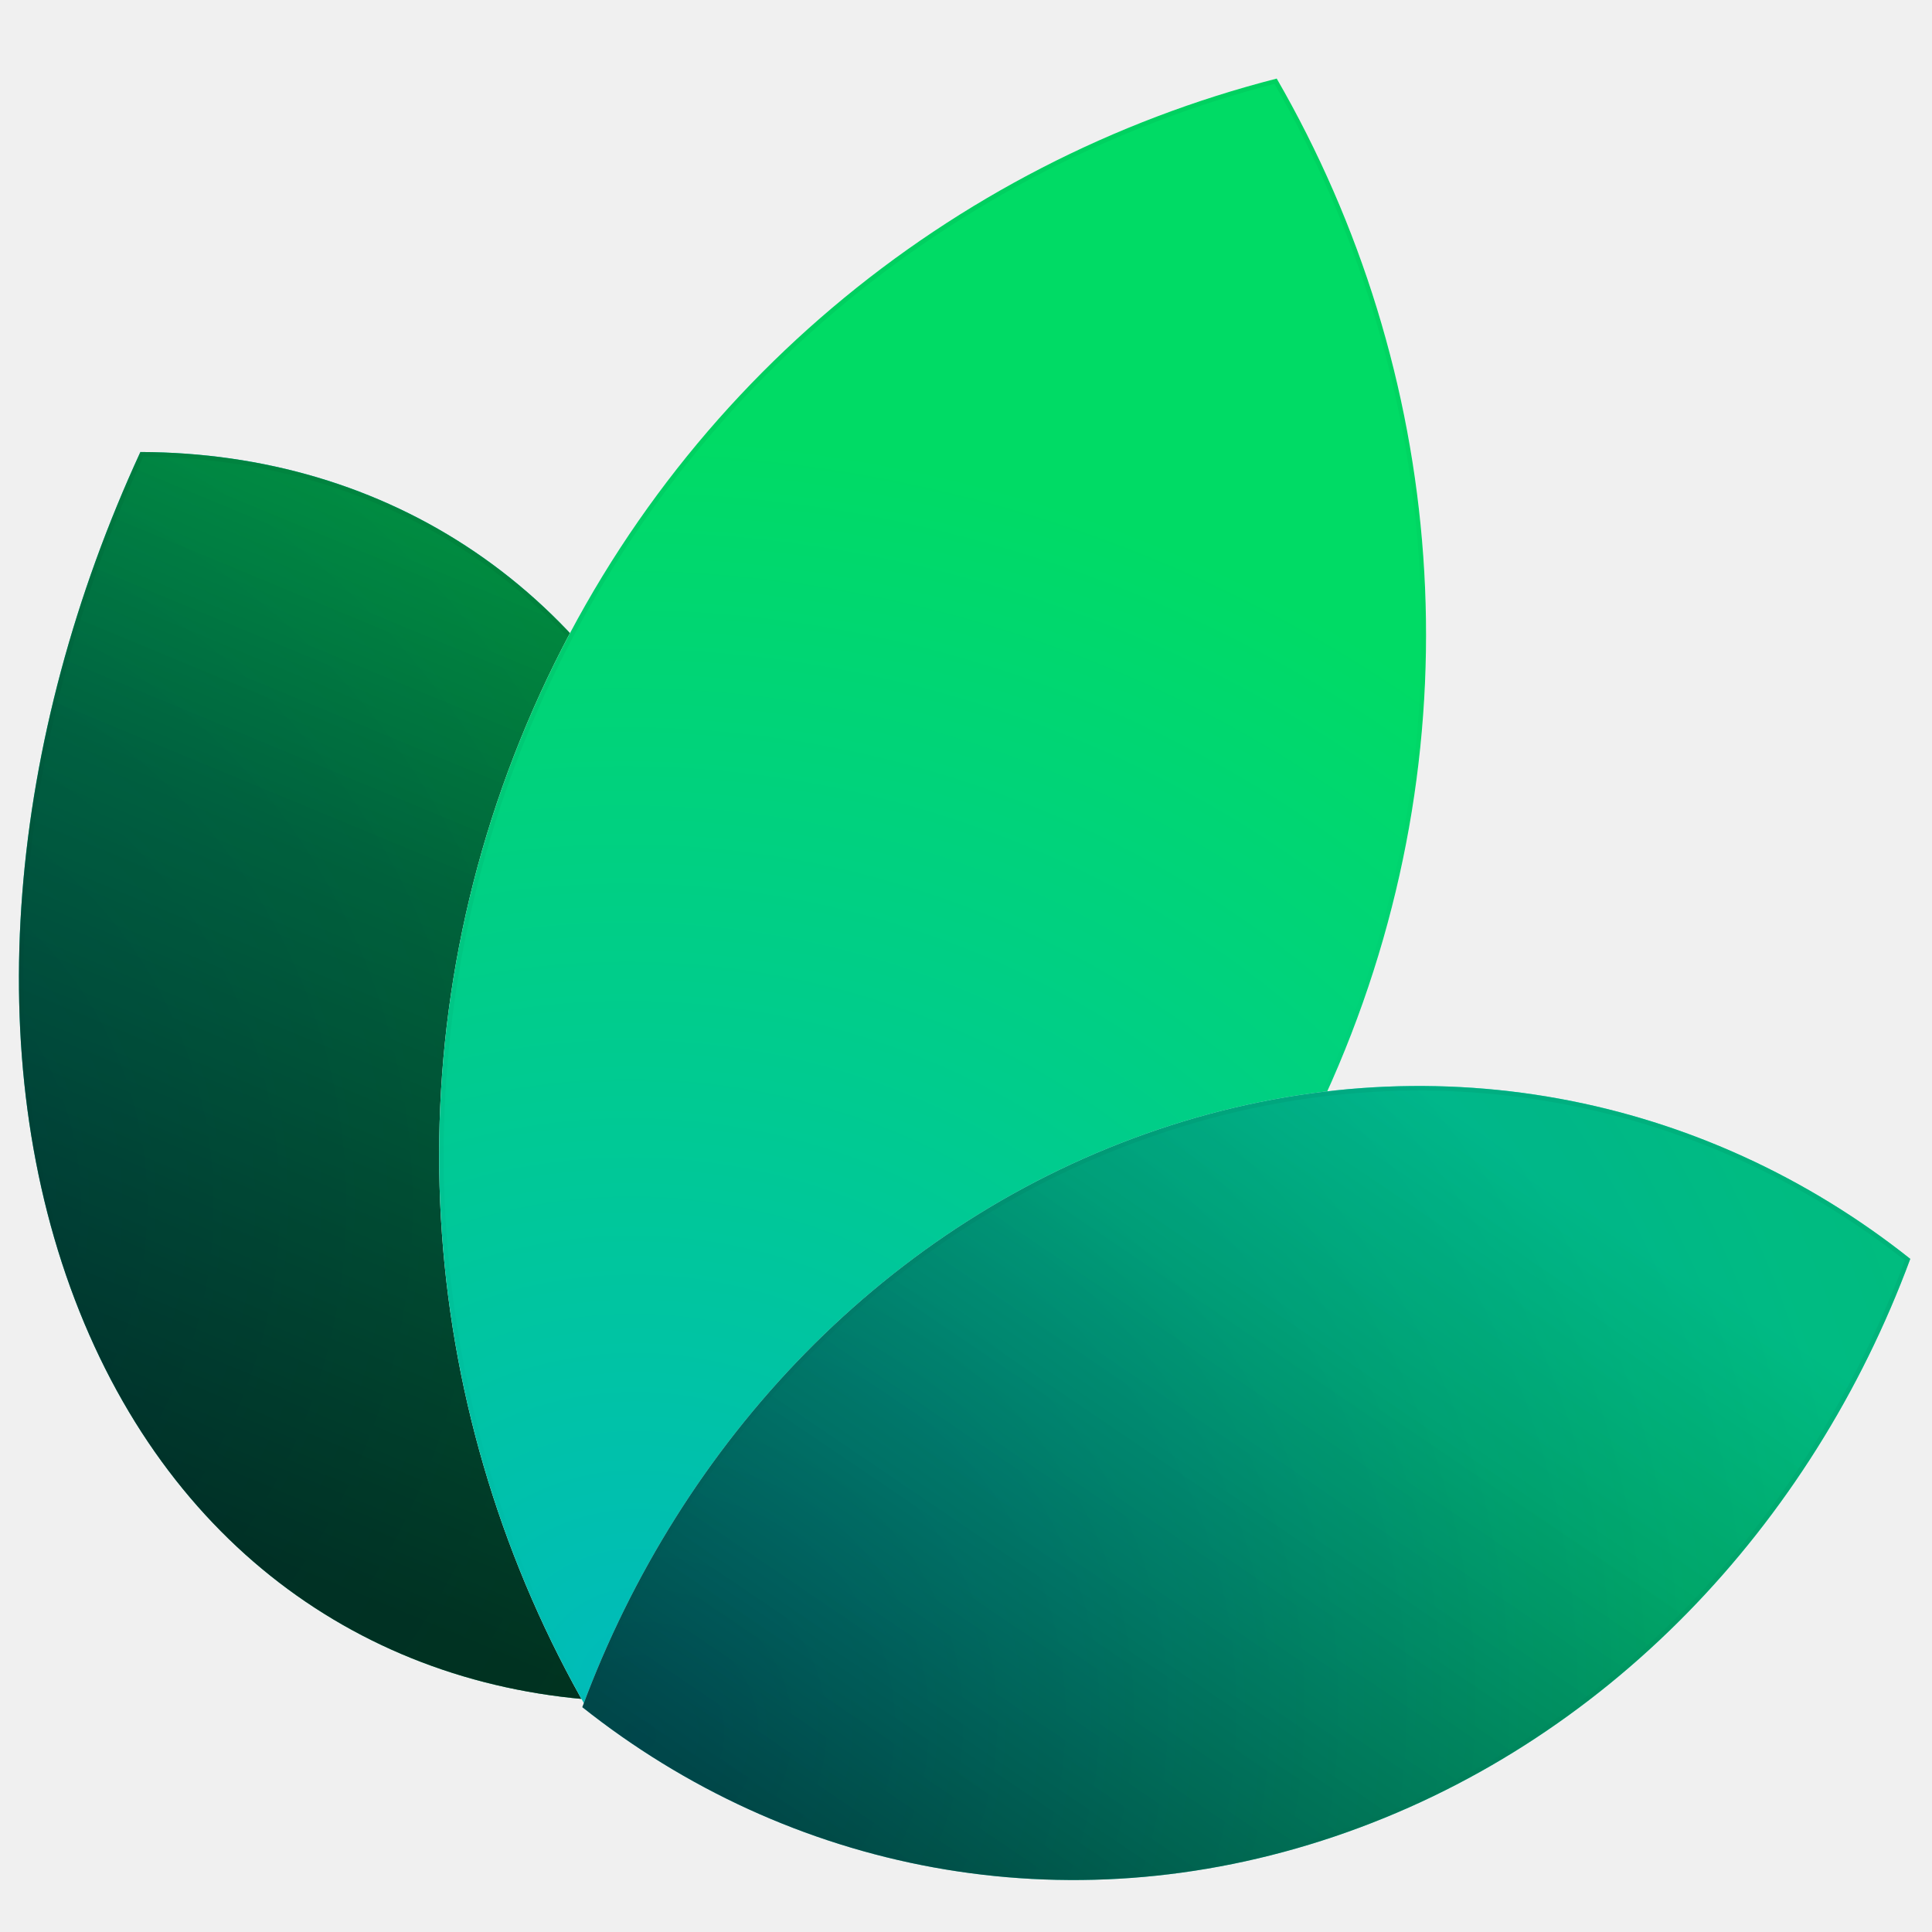
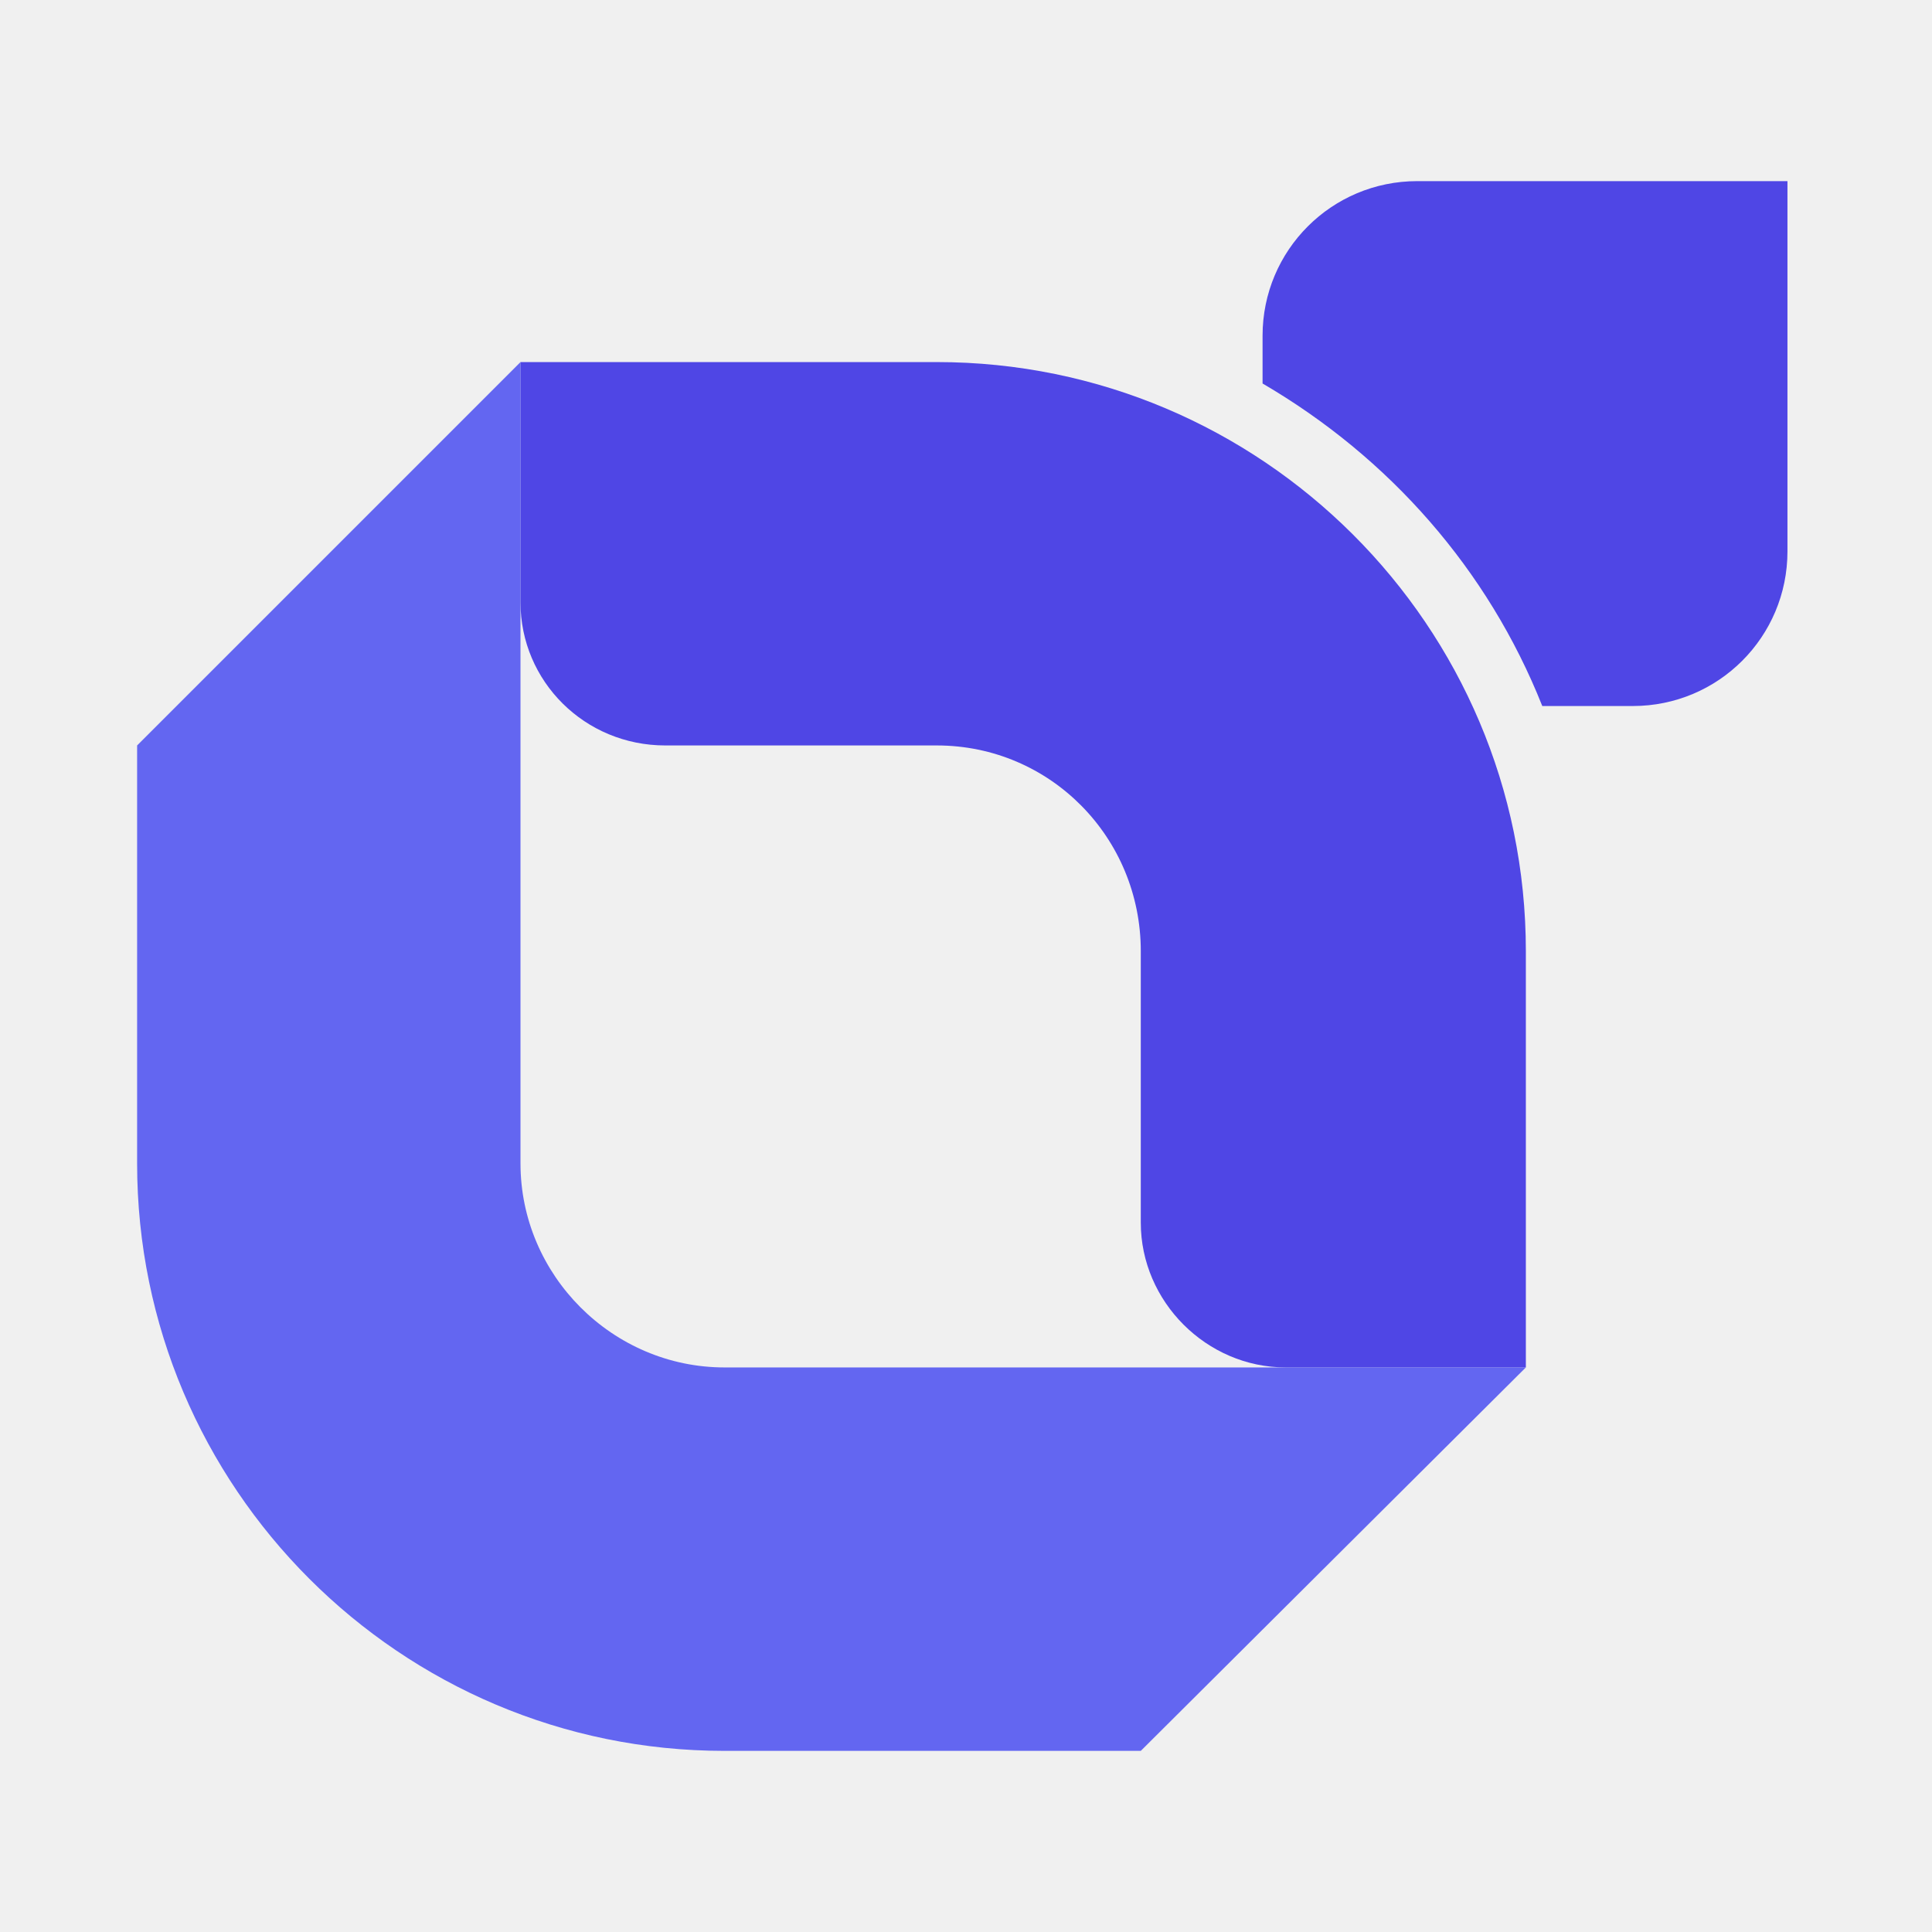
- <svg xmlns="http://www.w3.org/2000/svg" width="24" height="24" viewBox="0 0 24 24" fill="none">
-   <path d="M7.953 21.139C4.896 21.13 2.255 19.458 0.987 16.29C-0.28 13.121 0.109 9.163 1.744 5.615C4.801 5.624 7.442 7.296 8.71 10.465C9.977 13.633 9.588 17.591 7.953 21.139Z" fill="white" />
-   <path d="M7.953 21.139C4.896 21.13 2.255 19.458 0.987 16.29C-0.28 13.121 0.109 9.163 1.744 5.615C4.801 5.624 7.442 7.296 8.71 10.465C9.977 13.633 9.588 17.591 7.953 21.139Z" fill="url(#paint0_radial_101_2703)" />
-   <path d="M7.953 21.139C4.896 21.13 2.255 19.458 0.987 16.29C-0.28 13.121 0.109 9.163 1.744 5.615C4.801 5.624 7.442 7.296 8.71 10.465C9.977 13.633 9.588 17.591 7.953 21.139Z" fill="black" fill-opacity="0.5" style="mix-blend-mode:hard-light" />
-   <path d="M7.953 21.139C4.896 21.13 2.255 19.458 0.987 16.29C-0.28 13.121 0.109 9.163 1.744 5.615C4.801 5.624 7.442 7.296 8.71 10.465C9.977 13.633 9.588 17.591 7.953 21.139Z" fill="url(#paint1_linear_101_2703)" fill-opacity="0.5" style="mix-blend-mode:hard-light" />
-   <path d="M8.684 10.476C9.945 13.63 9.561 17.572 7.935 21.111C4.897 21.096 2.274 19.431 1.013 16.279C-0.248 13.124 0.136 9.182 1.762 5.643C4.8 5.659 7.423 7.324 8.684 10.476Z" stroke="url(#paint2_linear_101_2703)" stroke-opacity="0.05" stroke-width="0.056" />
-   <path d="M7.31 21.257C11.354 20.221 14.884 17.375 16.628 13.236C18.373 9.097 17.945 4.587 15.86 0.976C11.816 2.012 8.287 4.858 6.542 8.998C4.797 13.137 5.225 17.646 7.31 21.257Z" fill="white" />
-   <path d="M7.31 21.257C11.354 20.221 14.884 17.375 16.628 13.236C18.373 9.097 17.945 4.587 15.86 0.976C11.816 2.012 8.287 4.858 6.542 8.998C4.797 13.137 5.225 17.646 7.31 21.257Z" fill="url(#paint3_radial_101_2703)" />
-   <path d="M16.603 13.225C14.864 17.349 11.351 20.187 7.324 21.225C5.253 17.624 4.829 13.132 6.568 9.009C8.306 4.885 11.819 2.047 15.846 1.009C17.918 4.61 18.341 9.101 16.603 13.225Z" stroke="url(#paint4_linear_101_2703)" stroke-opacity="0.05" stroke-width="0.056" />
-   <path d="M7.234 21.207C9.789 23.237 13.21 23.951 16.577 22.814C19.944 21.677 22.506 18.945 23.73 15.638C21.175 13.608 17.754 12.894 14.387 14.031C11.02 15.168 8.458 17.901 7.234 21.207Z" fill="white" />
-   <path d="M7.234 21.207C9.789 23.237 13.21 23.951 16.577 22.814C19.944 21.677 22.506 18.945 23.73 15.638C21.175 13.608 17.754 12.894 14.387 14.031C11.02 15.168 8.458 17.901 7.234 21.207Z" fill="url(#paint5_radial_101_2703)" />
-   <path d="M7.234 21.207C9.789 23.237 13.21 23.951 16.577 22.814C19.944 21.677 22.506 18.945 23.73 15.638C21.175 13.608 17.754 12.894 14.387 14.031C11.02 15.168 8.458 17.901 7.234 21.207Z" fill="black" fill-opacity="0.2" style="mix-blend-mode:hard-light" />
-   <path d="M7.234 21.207C9.789 23.237 13.21 23.951 16.577 22.814C19.944 21.677 22.506 18.945 23.73 15.638C21.175 13.608 17.754 12.894 14.387 14.031C11.02 15.168 8.458 17.901 7.234 21.207Z" fill="url(#paint6_linear_101_2703)" fill-opacity="0.5" style="mix-blend-mode:hard-light" />
-   <path d="M16.568 22.787C13.218 23.918 9.814 23.212 7.267 21.198C8.492 17.907 11.044 15.189 14.396 14.058C17.747 12.927 21.15 13.633 23.697 15.648C22.472 18.938 19.92 21.656 16.568 22.787Z" stroke="url(#paint7_linear_101_2703)" stroke-opacity="0.05" stroke-width="0.056" />
-   <defs>
-     <radialGradient id="paint0_radial_101_2703" cx="0" cy="0" r="1" gradientUnits="userSpaceOnUse" gradientTransform="translate(-3.00503 15.023) rotate(-10.029) scale(17.9572 17.784)">
-       <stop stop-color="#00B0BB" />
-       <stop offset="1" stop-color="#00DB65" />
-     </radialGradient>
-     <linearGradient id="paint1_linear_101_2703" x1="7.39" y1="4.813" x2="1.63" y2="18.689" gradientUnits="userSpaceOnUse">
-       <stop stop-color="#18E299" />
-       <stop offset="1" />
-     </linearGradient>
-     <linearGradient id="paint2_linear_101_2703" x1="7.948" y1="8.016" x2="1.761" y2="18.746" gradientUnits="userSpaceOnUse">
-       <stop />
-       <stop offset="1" stop-opacity="0" />
-     </linearGradient>
-     <radialGradient id="paint3_radial_101_2703" cx="0" cy="0" r="1" gradientUnits="userSpaceOnUse" gradientTransform="translate(8.11404 20.8822) rotate(-75.7542) scale(21.6246 23.7772)">
-       <stop stop-color="#00BBBB" />
-       <stop offset="0.713" stop-color="#00DB65" />
-     </radialGradient>
-     <linearGradient id="paint4_linear_101_2703" x1="7.602" y1="5.871" x2="15.556" y2="16.372" gradientUnits="userSpaceOnUse">
-       <stop />
-       <stop offset="1" stop-opacity="0" />
-     </linearGradient>
-     <radialGradient id="paint5_radial_101_2703" cx="0" cy="0" r="1" gradientUnits="userSpaceOnUse" gradientTransform="translate(7.84537 21.5181) rotate(-20.3525) scale(18.5603 17.32)">
-       <stop stop-color="#00B0BB" />
-       <stop offset="1" stop-color="#00DB65" />
-     </radialGradient>
-     <linearGradient id="paint6_linear_101_2703" x1="16.808" y1="13.007" x2="10.041" y2="22.994" gradientUnits="userSpaceOnUse">
-       <stop stop-color="#00B1BC" />
-       <stop offset="1" />
-     </linearGradient>
-     <linearGradient id="paint7_linear_101_2703" x1="16.808" y1="13.007" x2="14.169" y2="23.841" gradientUnits="userSpaceOnUse">
-       <stop />
-       <stop offset="1" stop-opacity="0" />
-     </linearGradient>
-   </defs>
+ <svg xmlns="http://www.w3.org/2000/svg" width="32" height="32" viewBox="0 0 32 32" fill="none">
+   <path d="M12 22.649C10.147 22.649 8.621 21.123 8.621 19.27V5.997L2.271 12.347V19.27C2.271 24.639 6.631 29 12 29H18.895L25.273 22.649H12Z" fill="#6366F1" />
+   <path d="M25.273 15.754V22.649H21.294C19.985 22.649 18.895 21.559 18.895 20.251V15.754C18.895 13.873 17.396 12.347 15.516 12.347H11.019C9.684 12.347 8.621 11.284 8.621 9.976V5.997H15.516C20.885 5.997 25.273 10.358 25.273 15.754Z" fill="#4F46E5" />
+   <path d="M29.606 3V9.132C29.606 10.549 28.462 11.694 27.044 11.694H25.545C24.646 9.431 23.011 7.578 20.912 6.352V5.561C20.912 4.144 22.057 3 23.474 3H29.606Z" fill="#4F46E5" />
</svg>
